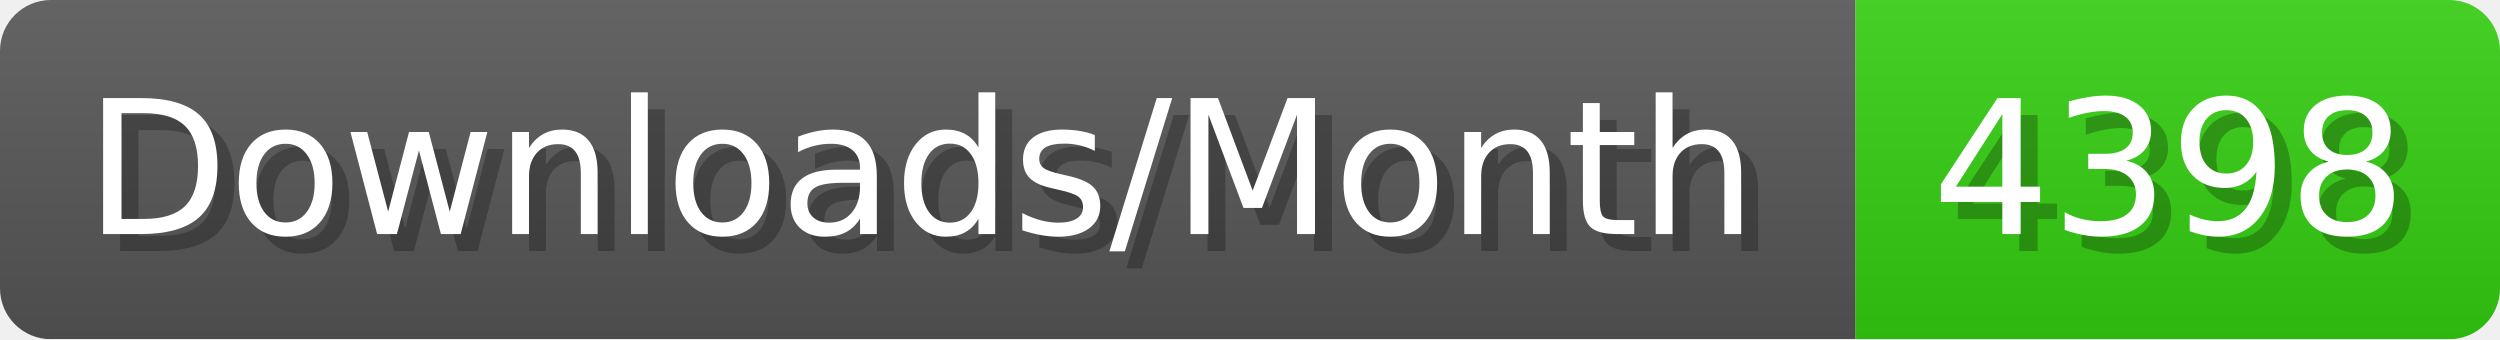
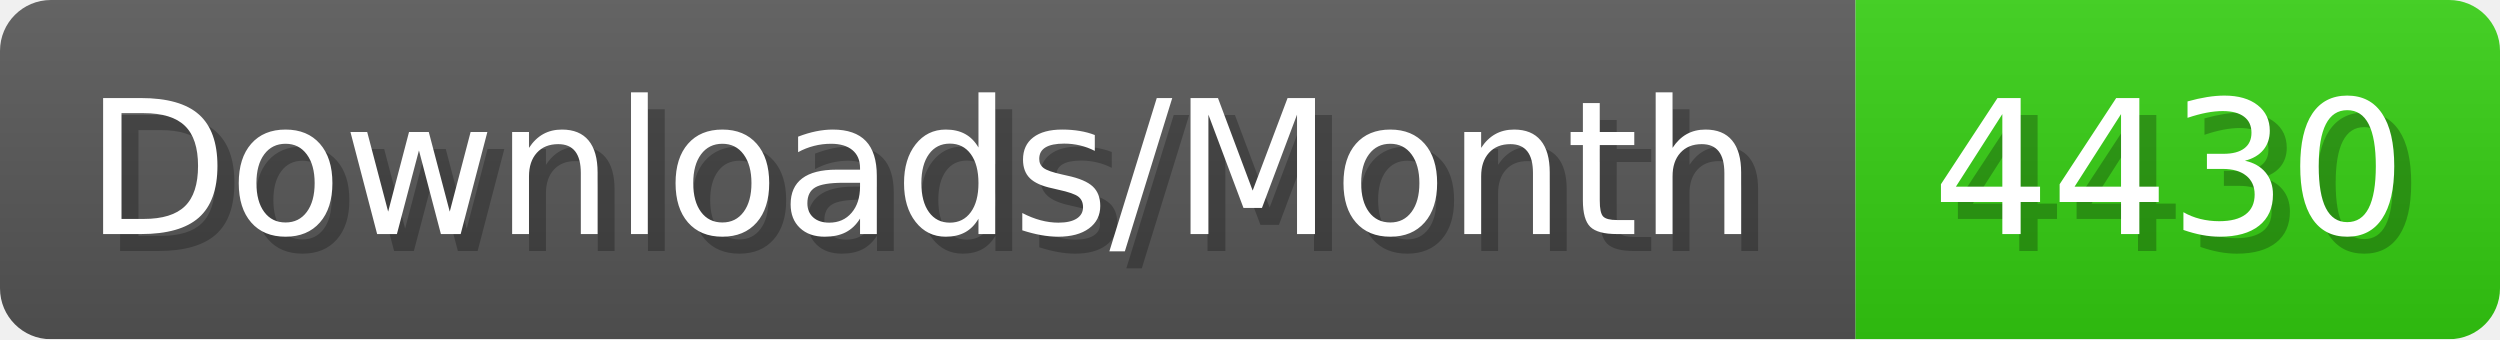
- <svg xmlns="http://www.w3.org/2000/svg" width="147.4" height="20" viewBox="0 0 1474 200" role="img" aria-label="Downloads/Month: 4398">
+ <svg xmlns="http://www.w3.org/2000/svg" width="147.4" height="20" viewBox="0 0 1474 200" role="img" aria-label="Downloads/Month: 4430">
  <linearGradient id="YlXUI" x2="0" y2="100%">
    <stop offset="0" stop-opacity=".1" stop-color="#EEE" />
    <stop offset="1" stop-opacity=".1" />
  </linearGradient>
  <mask id="JHhop">
    <rect width="1474" height="200" rx="30" fill="#FFF" />
  </mask>
  <g mask="url(#JHhop)">
    <rect width="1094" height="200" fill="#555" />
    <rect width="380" height="200" fill="#3C1" x="1094" />
    <rect width="1474" height="200" fill="url(#YlXUI)" />
  </g>
  <g aria-hidden="true" fill="#fff" text-anchor="start" font-family="Verdana,DejaVu Sans,sans-serif" font-size="110">
    <text x="60" y="148" textLength="994" fill="#000" opacity="0.25">Downloads/Month</text>
    <text x="50" y="138" textLength="994">Downloads/Month</text>
-     <text x="1149" y="148" textLength="280" fill="#000" opacity="0.25">4398</text>
-     <text x="1139" y="138" textLength="280">4398</text>
+     <text x="1149" y="148" textLength="280" fill="#000" opacity="0.25">4430</text>
+     <text x="1139" y="138" textLength="280">4430</text>
  </g>
</svg>
